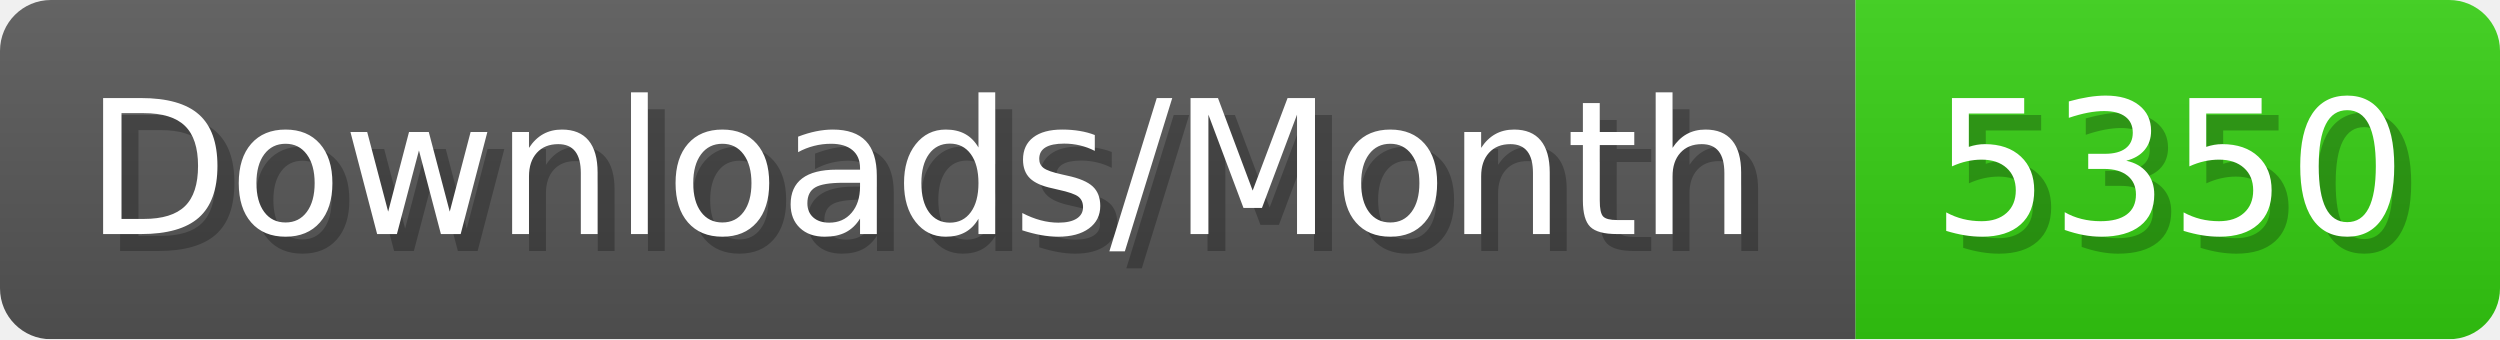
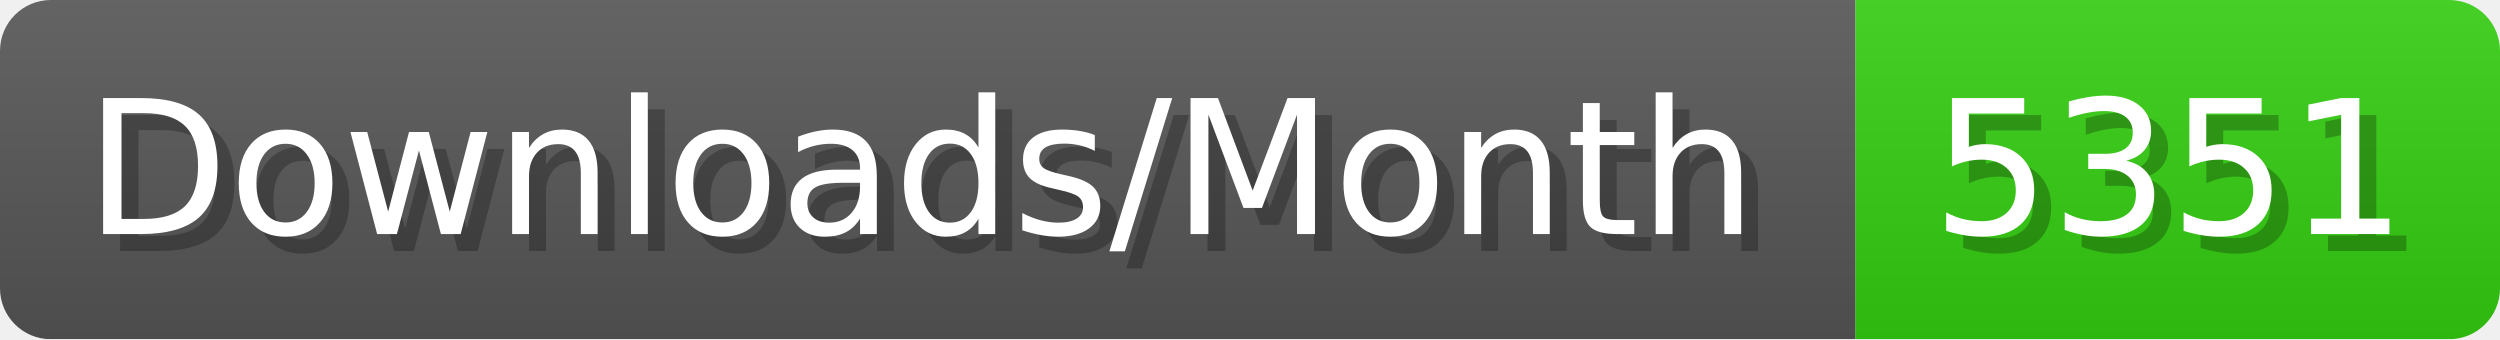
- <svg xmlns="http://www.w3.org/2000/svg" width="147.4" height="20" viewBox="0 0 1474 200" role="img" aria-label="Downloads/Month: 5350">
+ <svg xmlns="http://www.w3.org/2000/svg" width="147.4" height="20" viewBox="0 0 1474 200" role="img" aria-label="Downloads/Month: 5351">
  <linearGradient id="YlXUI" x2="0" y2="100%">
    <stop offset="0" stop-opacity=".1" stop-color="#EEE" />
    <stop offset="1" stop-opacity=".1" />
  </linearGradient>
  <mask id="JHhop">
    <rect width="1474" height="200" rx="30" fill="#FFF" />
  </mask>
  <g mask="url(#JHhop)">
    <rect width="1094" height="200" fill="#555" />
    <rect width="380" height="200" fill="#3C1" x="1094" />
    <rect width="1474" height="200" fill="url(#YlXUI)" />
  </g>
  <g aria-hidden="true" fill="#fff" text-anchor="start" font-family="Verdana,DejaVu Sans,sans-serif" font-size="110">
    <text x="60" y="148" textLength="994" fill="#000" opacity="0.25">Downloads/Month</text>
    <text x="50" y="138" textLength="994">Downloads/Month</text>
-     <text x="1149" y="148" textLength="280" fill="#000" opacity="0.25">5350</text>
-     <text x="1139" y="138" textLength="280">5350</text>
+     <text x="1149" y="148" textLength="280" fill="#000" opacity="0.25">5351</text>
+     <text x="1139" y="138" textLength="280">5351</text>
  </g>
</svg>
